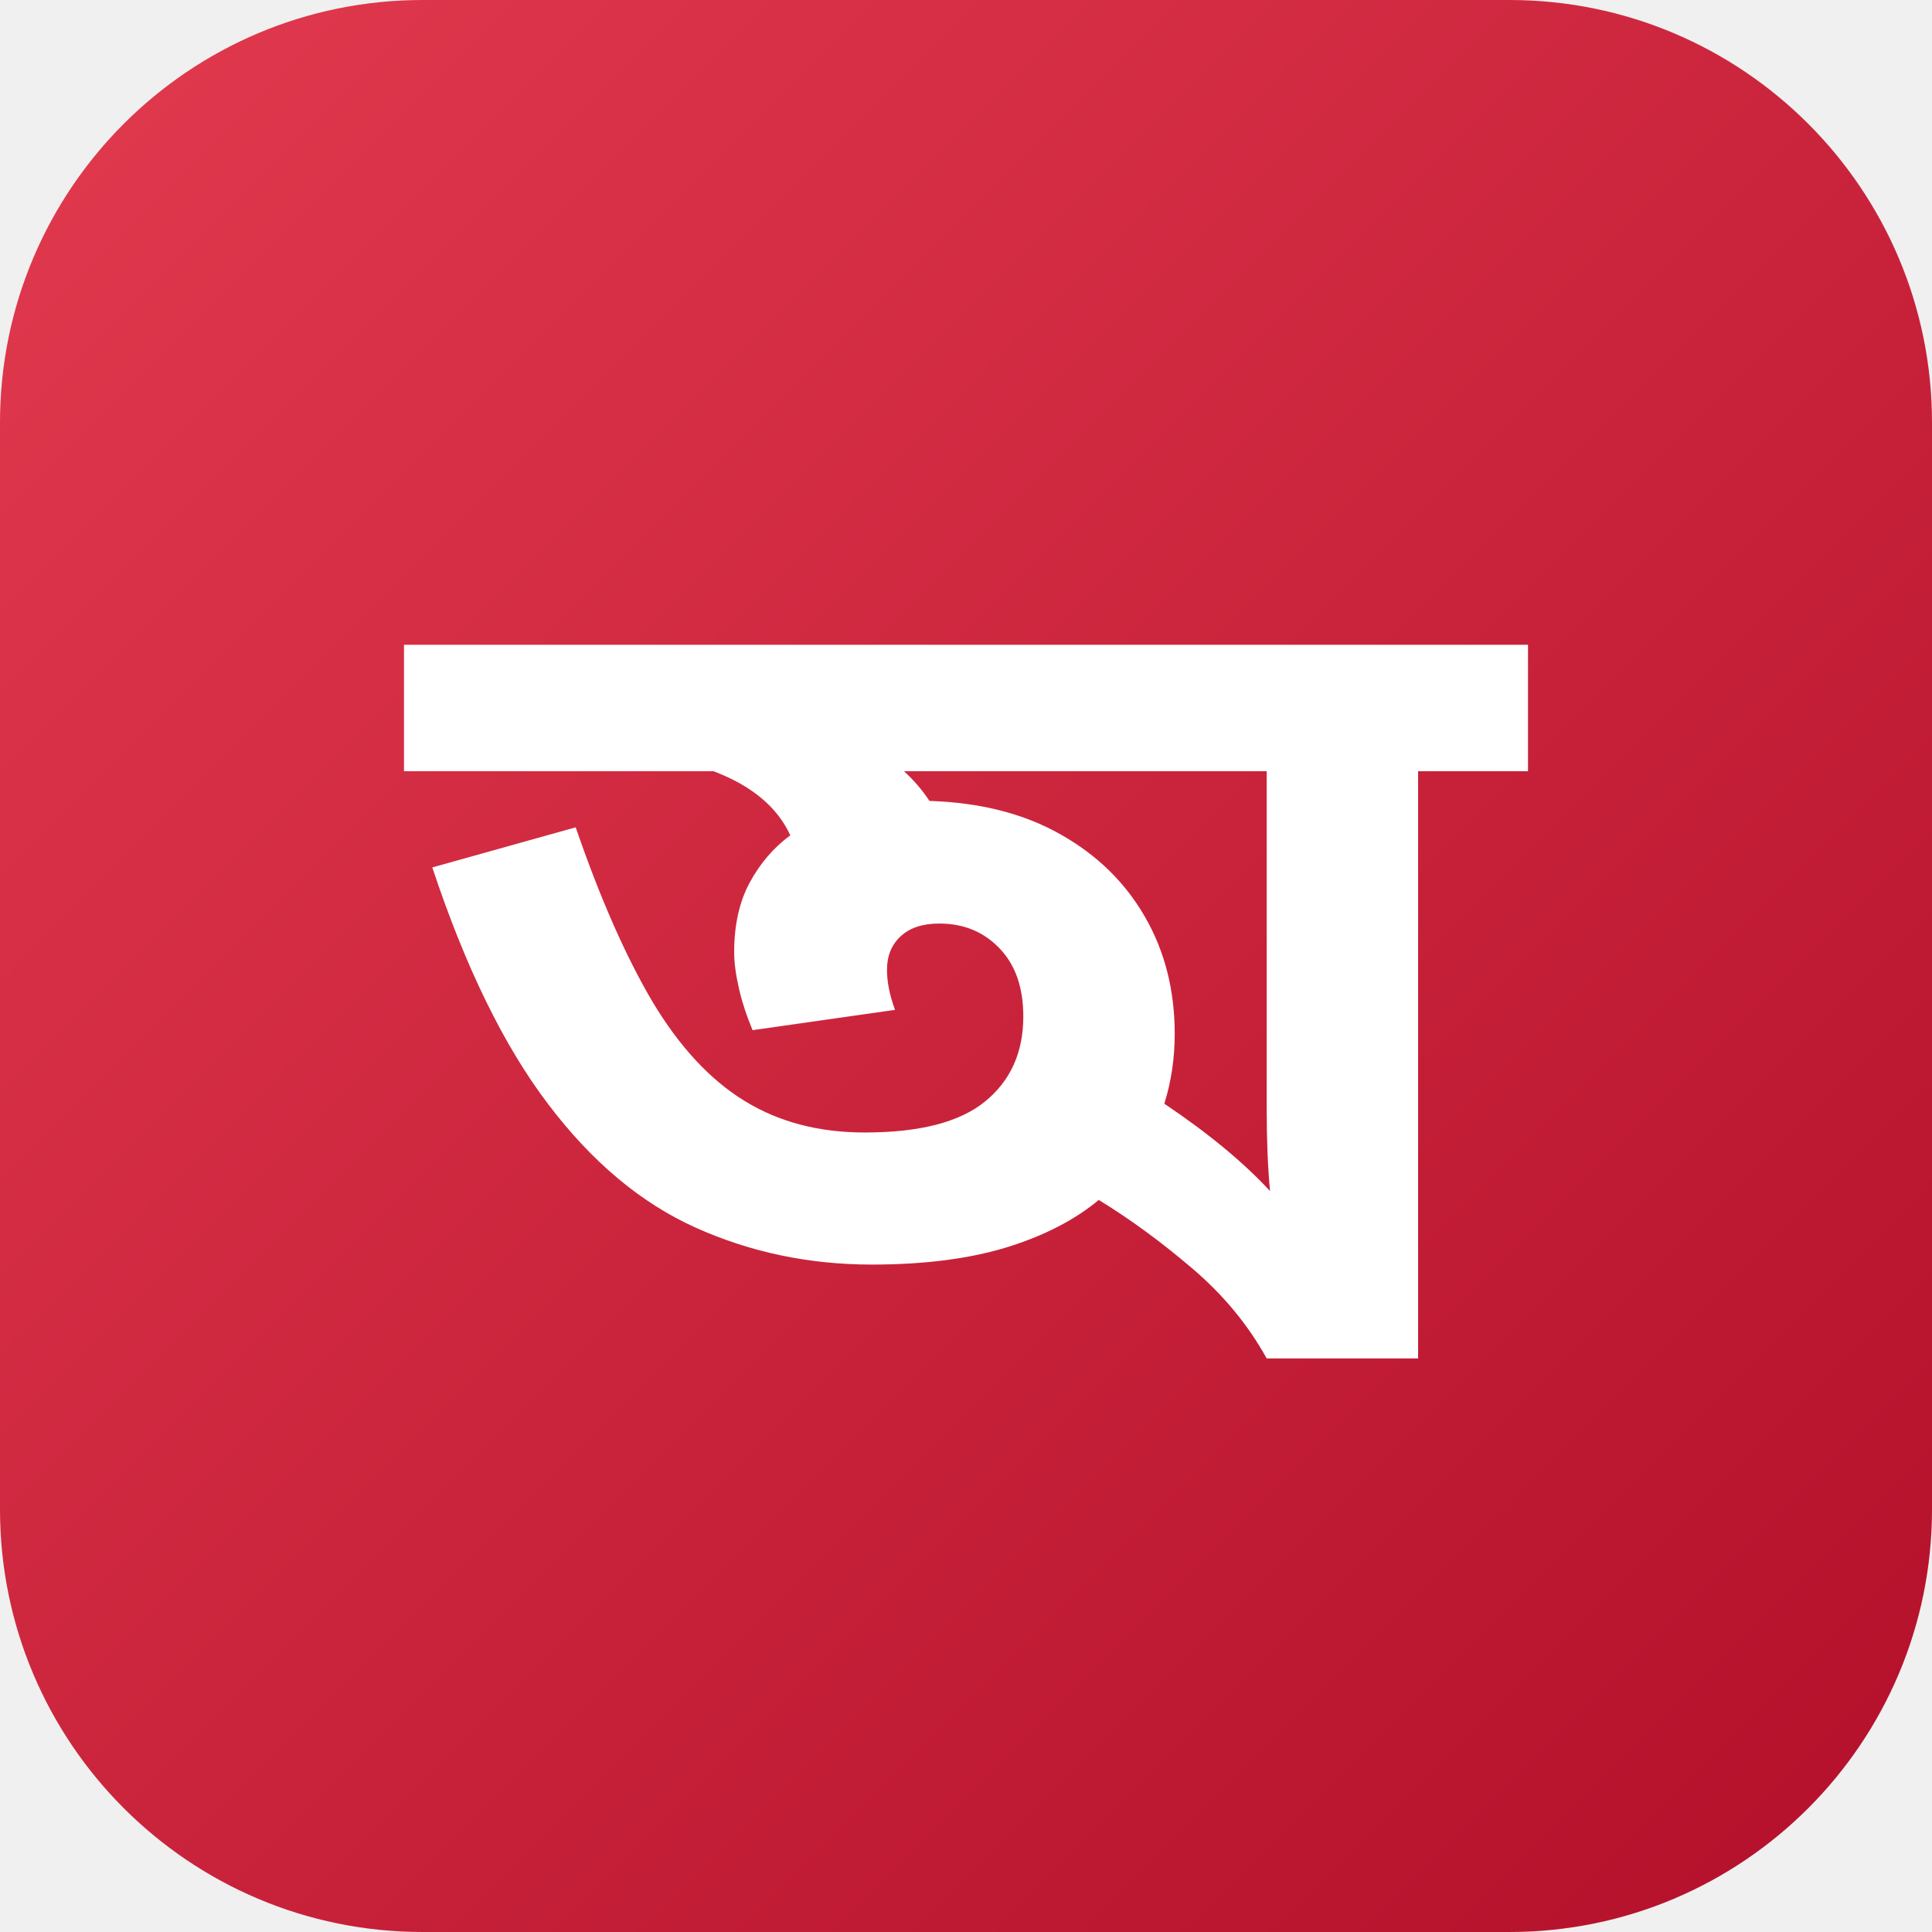
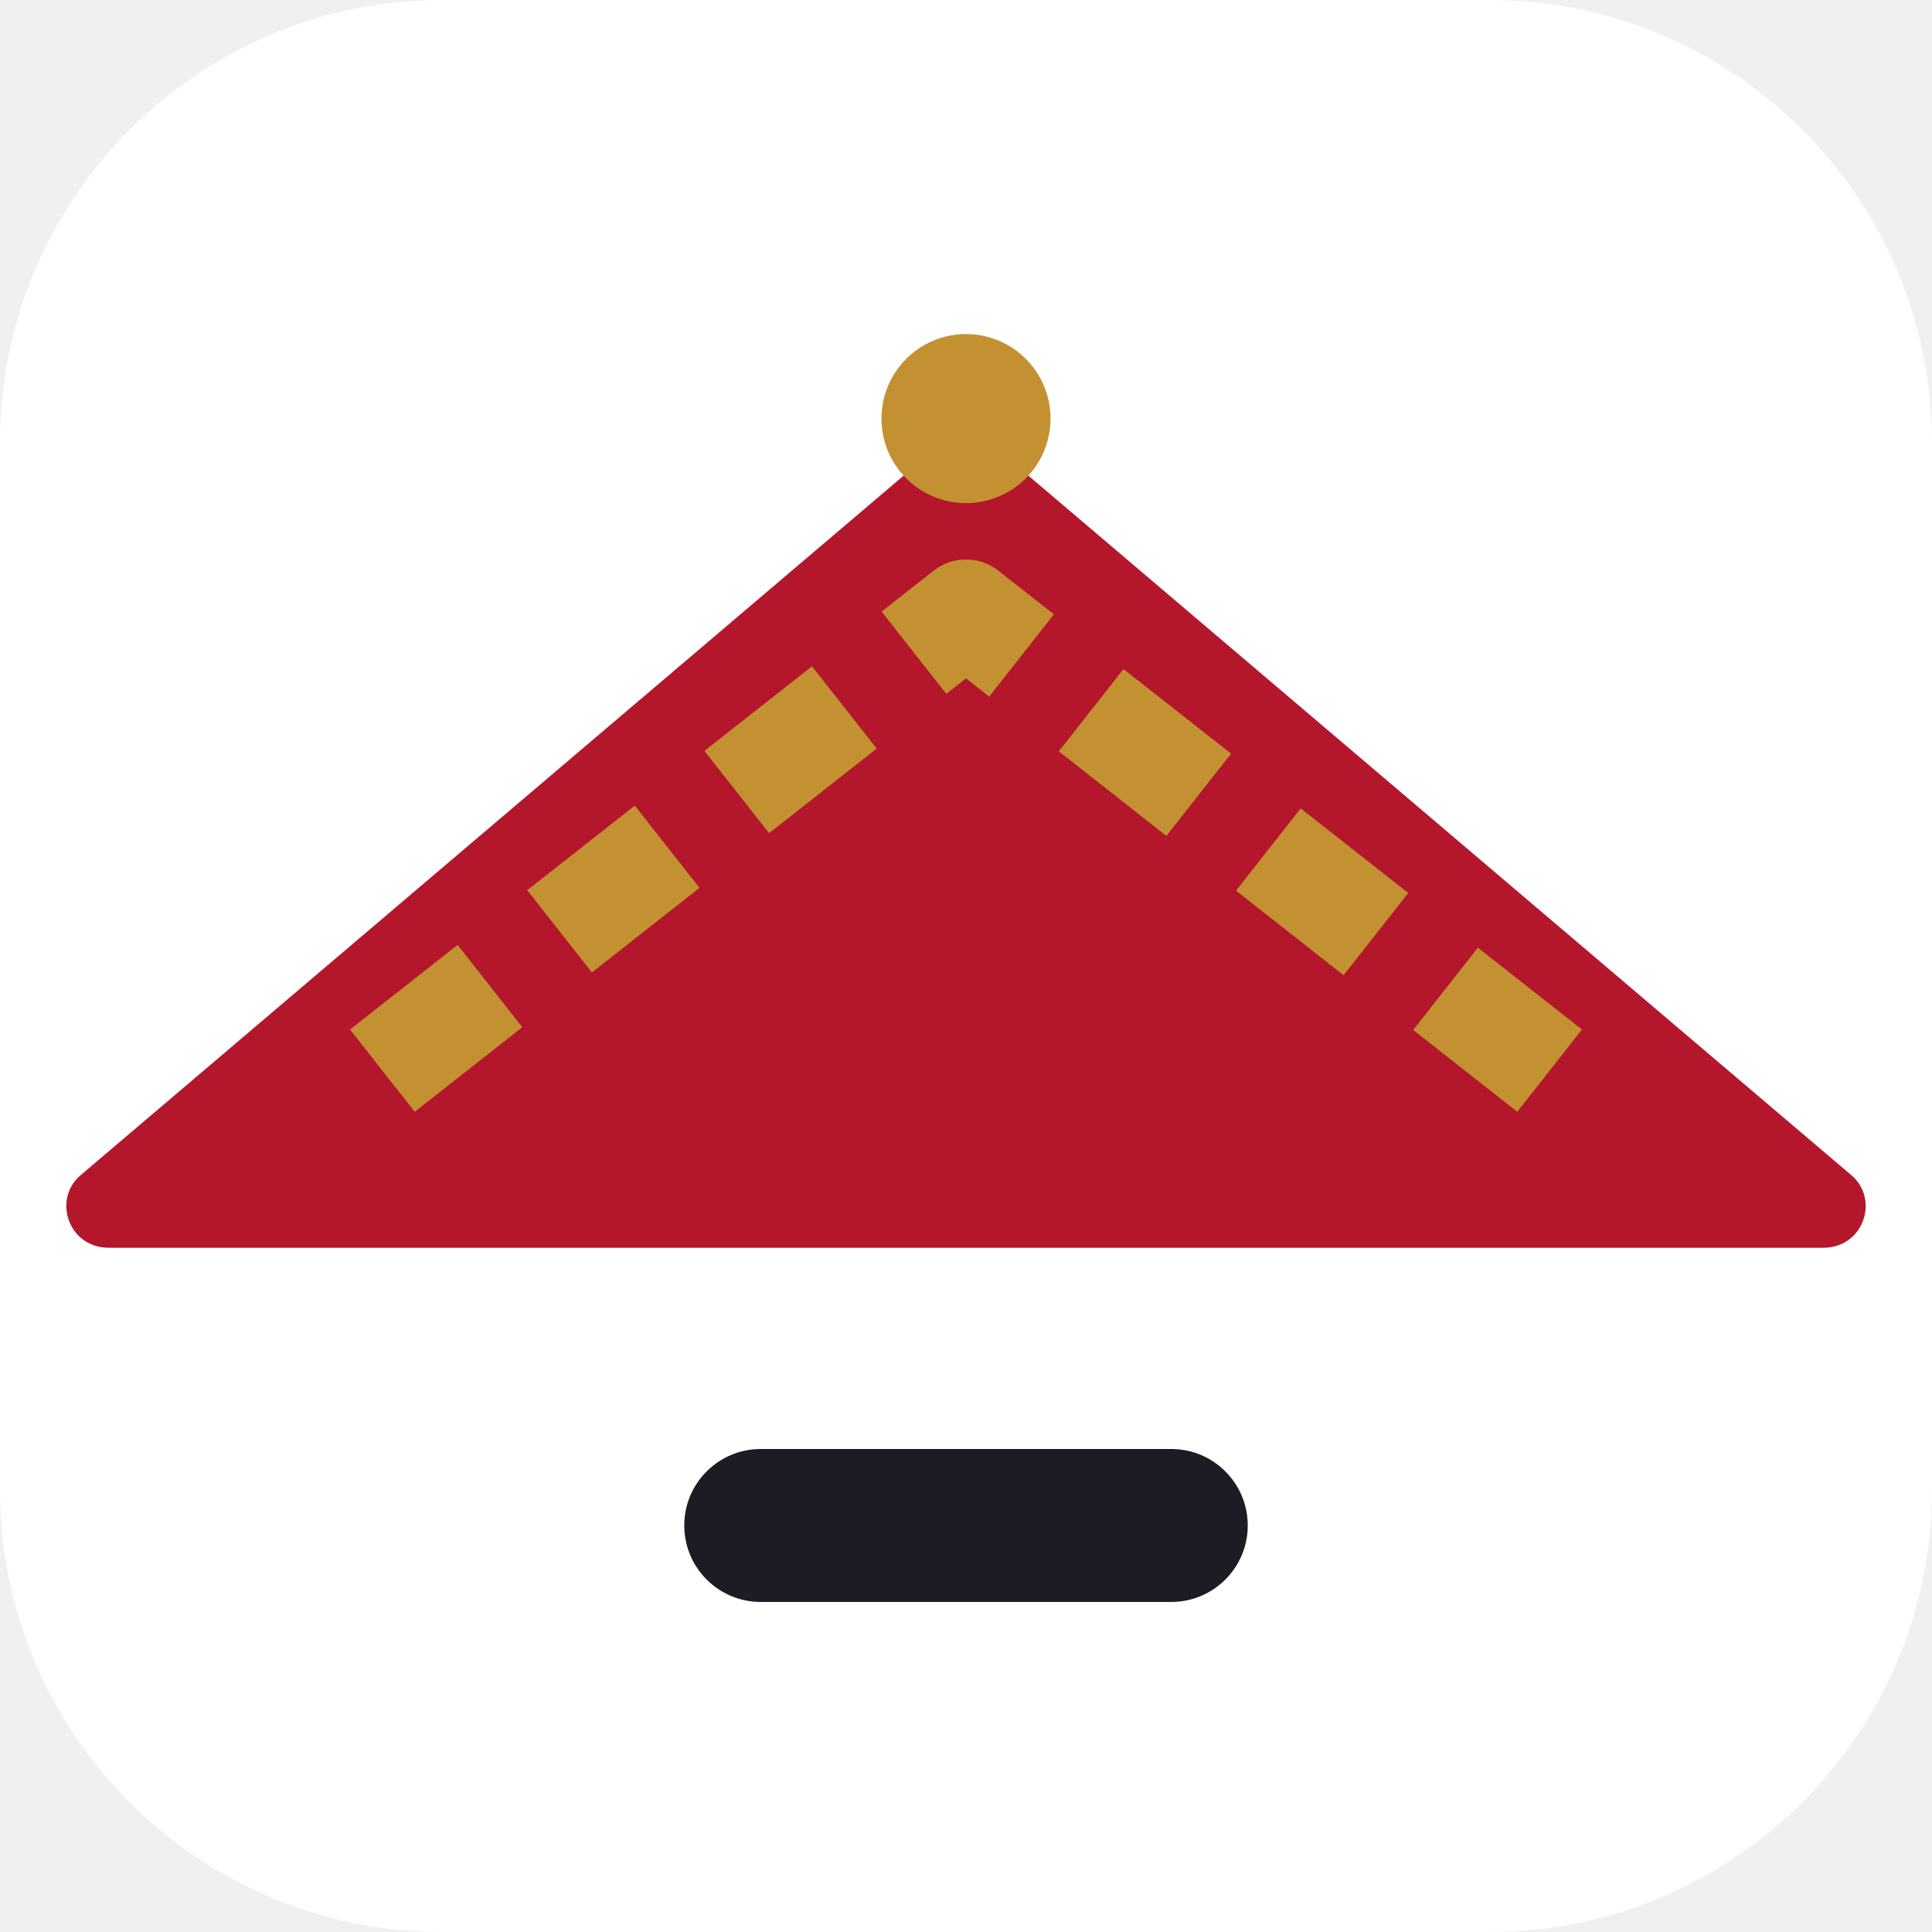
- <svg xmlns="http://www.w3.org/2000/svg" viewBox="0 0 64 64">
-   <defs>
-     <linearGradient id="g" x1="0" y1="0" x2="1" y2="1">
-       <stop offset="0" stop-color="#e23a4f" />
-       <stop offset="1" stop-color="#b30f2a" />
-     </linearGradient>
-   </defs>
-   <rect width="64" height="64" rx="14" fill="url(#g)" />
-   <text x="32" y="45" font-family="Noto Sans Bengali, Kohinoor Bangla, sans-serif" font-size="38" font-weight="700" text-anchor="middle" fill="#fff">অ</text>
+ <svg xmlns="http://www.w3.org/2000/svg" viewBox="0 0 48 48">
+   <rect width="48" height="48" rx="11" fill="#fff" />
+   <path d="M24 10.5 46 29.2c.7.6.3 1.8-.7 1.8H2.7c-1 0-1.4-1.2-.7-1.8z" fill="#B4162C" />
+   <path d="M9.5 26.6 24 15.2l14.5 11.4" fill="none" stroke="#C39132" stroke-width="2.6" stroke-dasharray="3.4 2.2" stroke-linejoin="round" />
+   <circle cx="24" cy="10.4" r="2.1" fill="#C39132" />
+   <rect x="17" y="36" width="14" height="3.8" rx="1.9" fill="#1D1C24" />
</svg>
